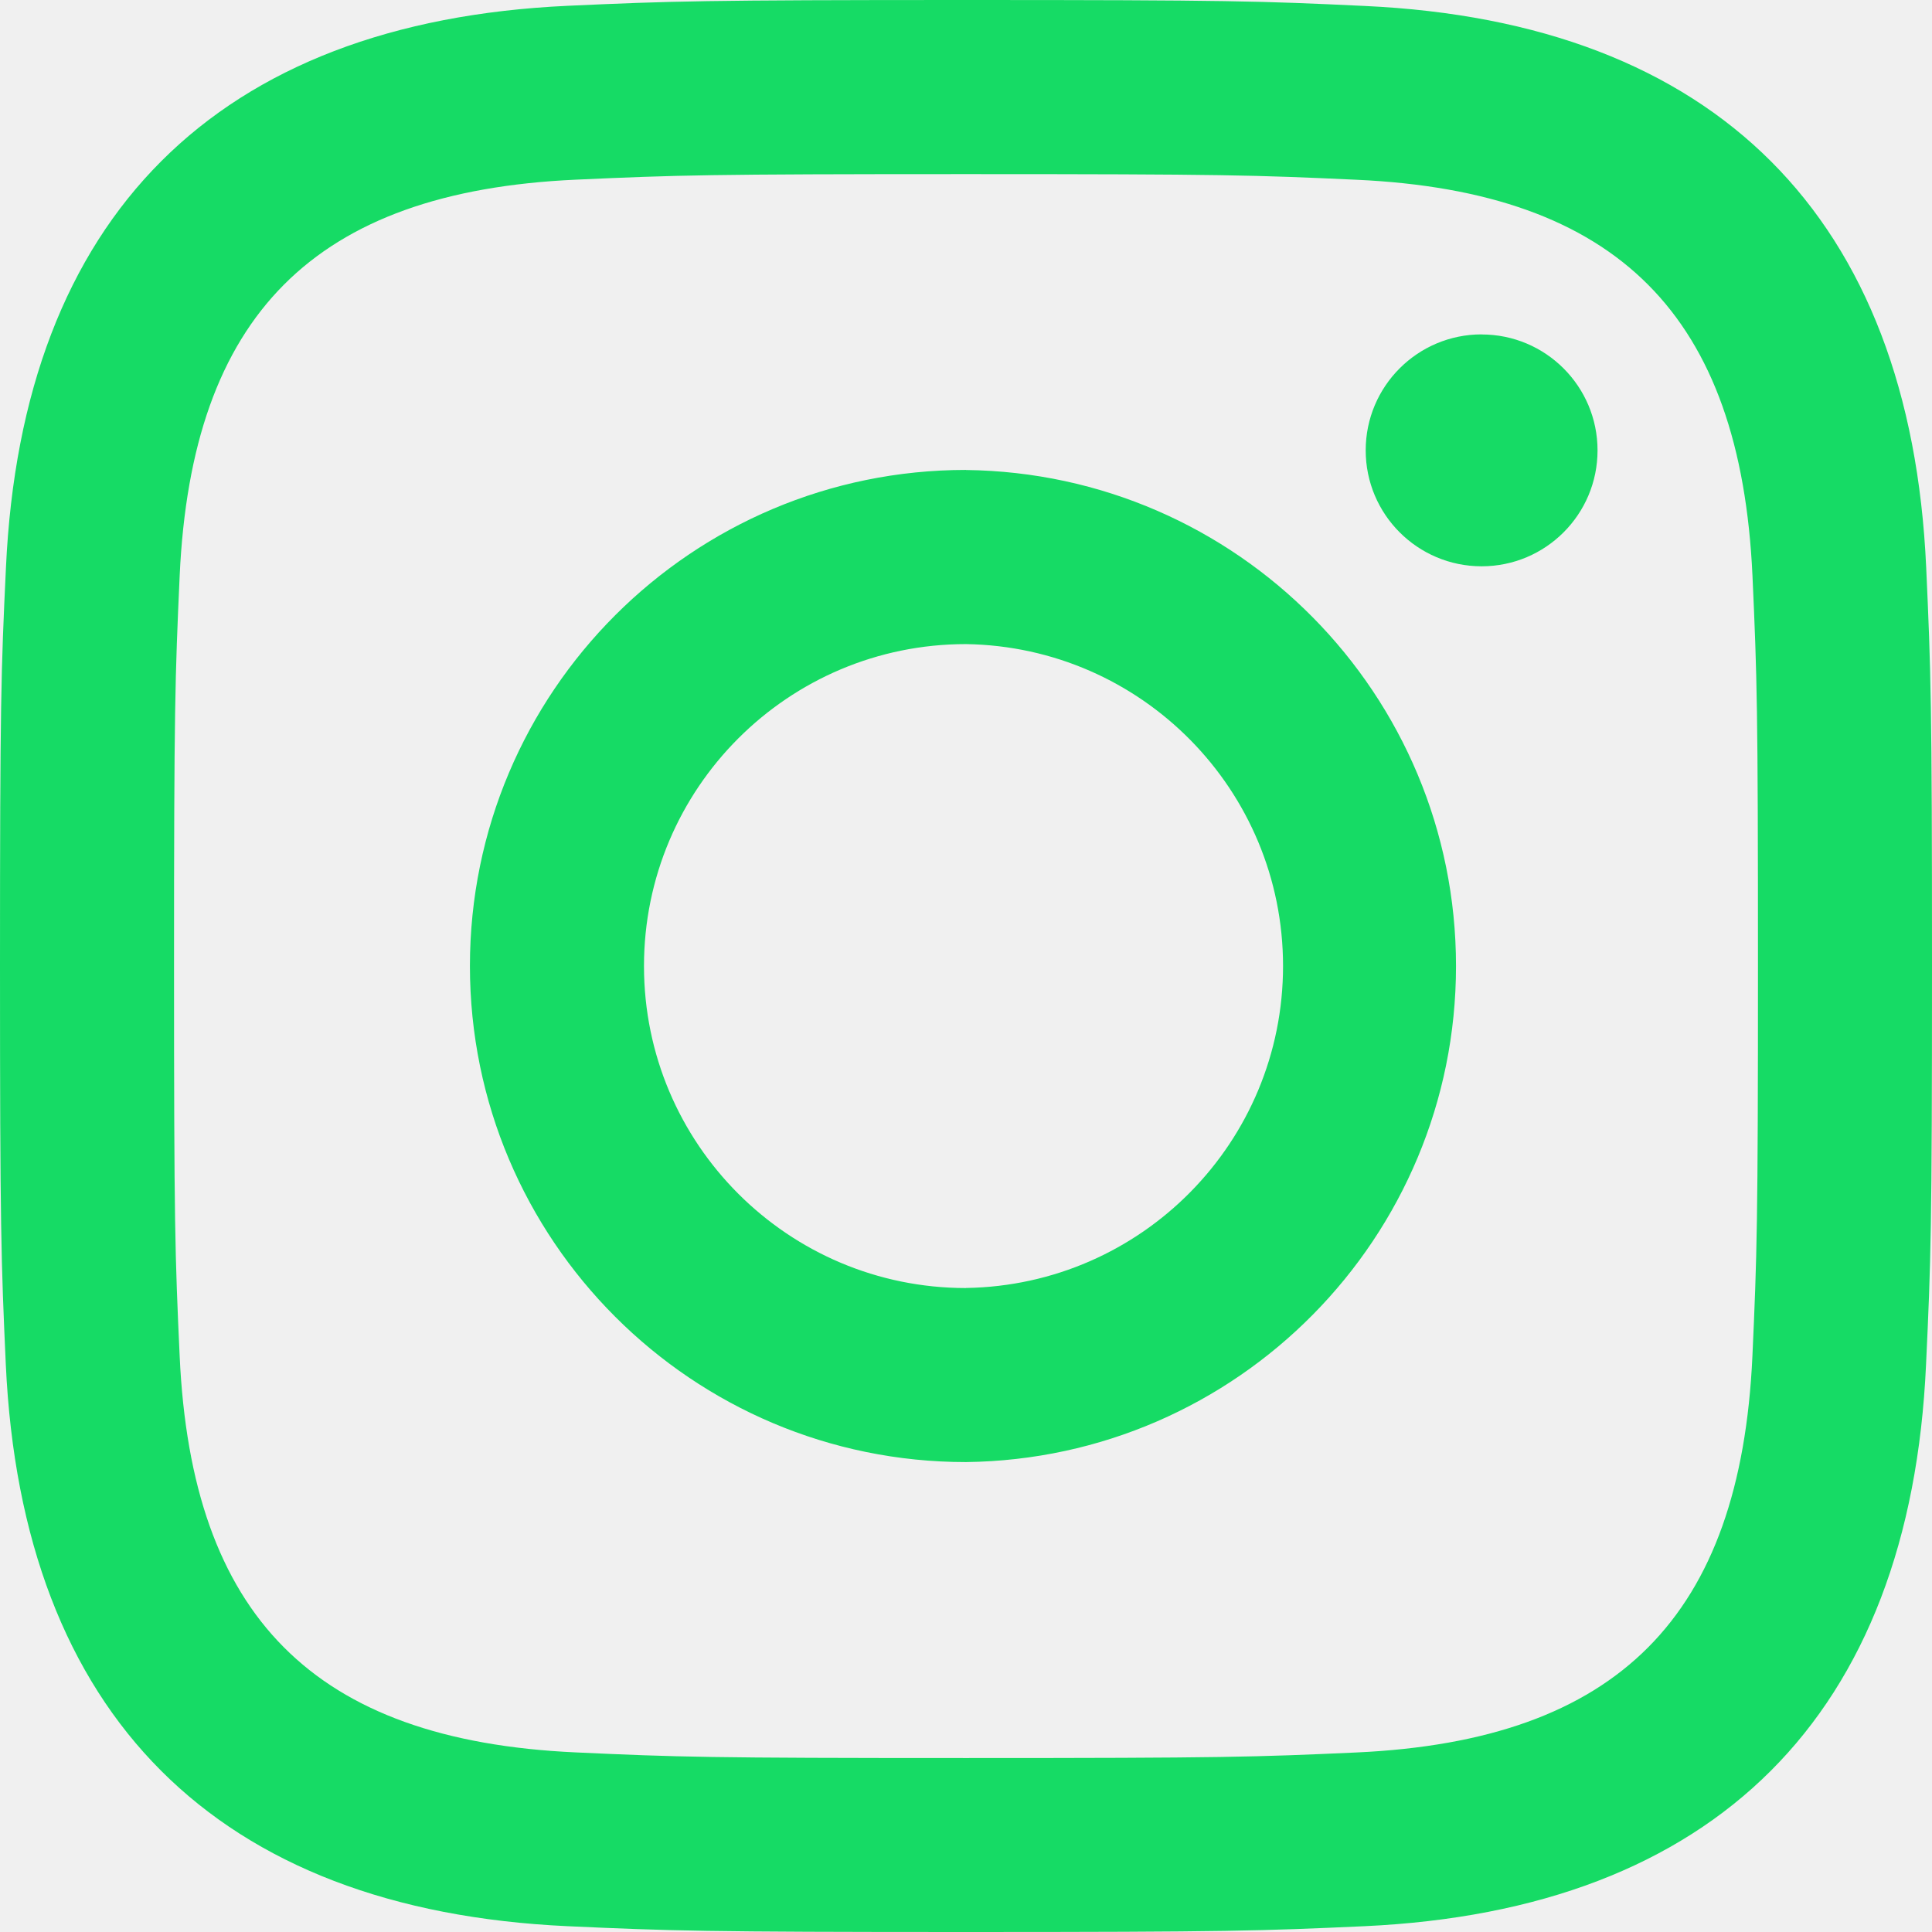
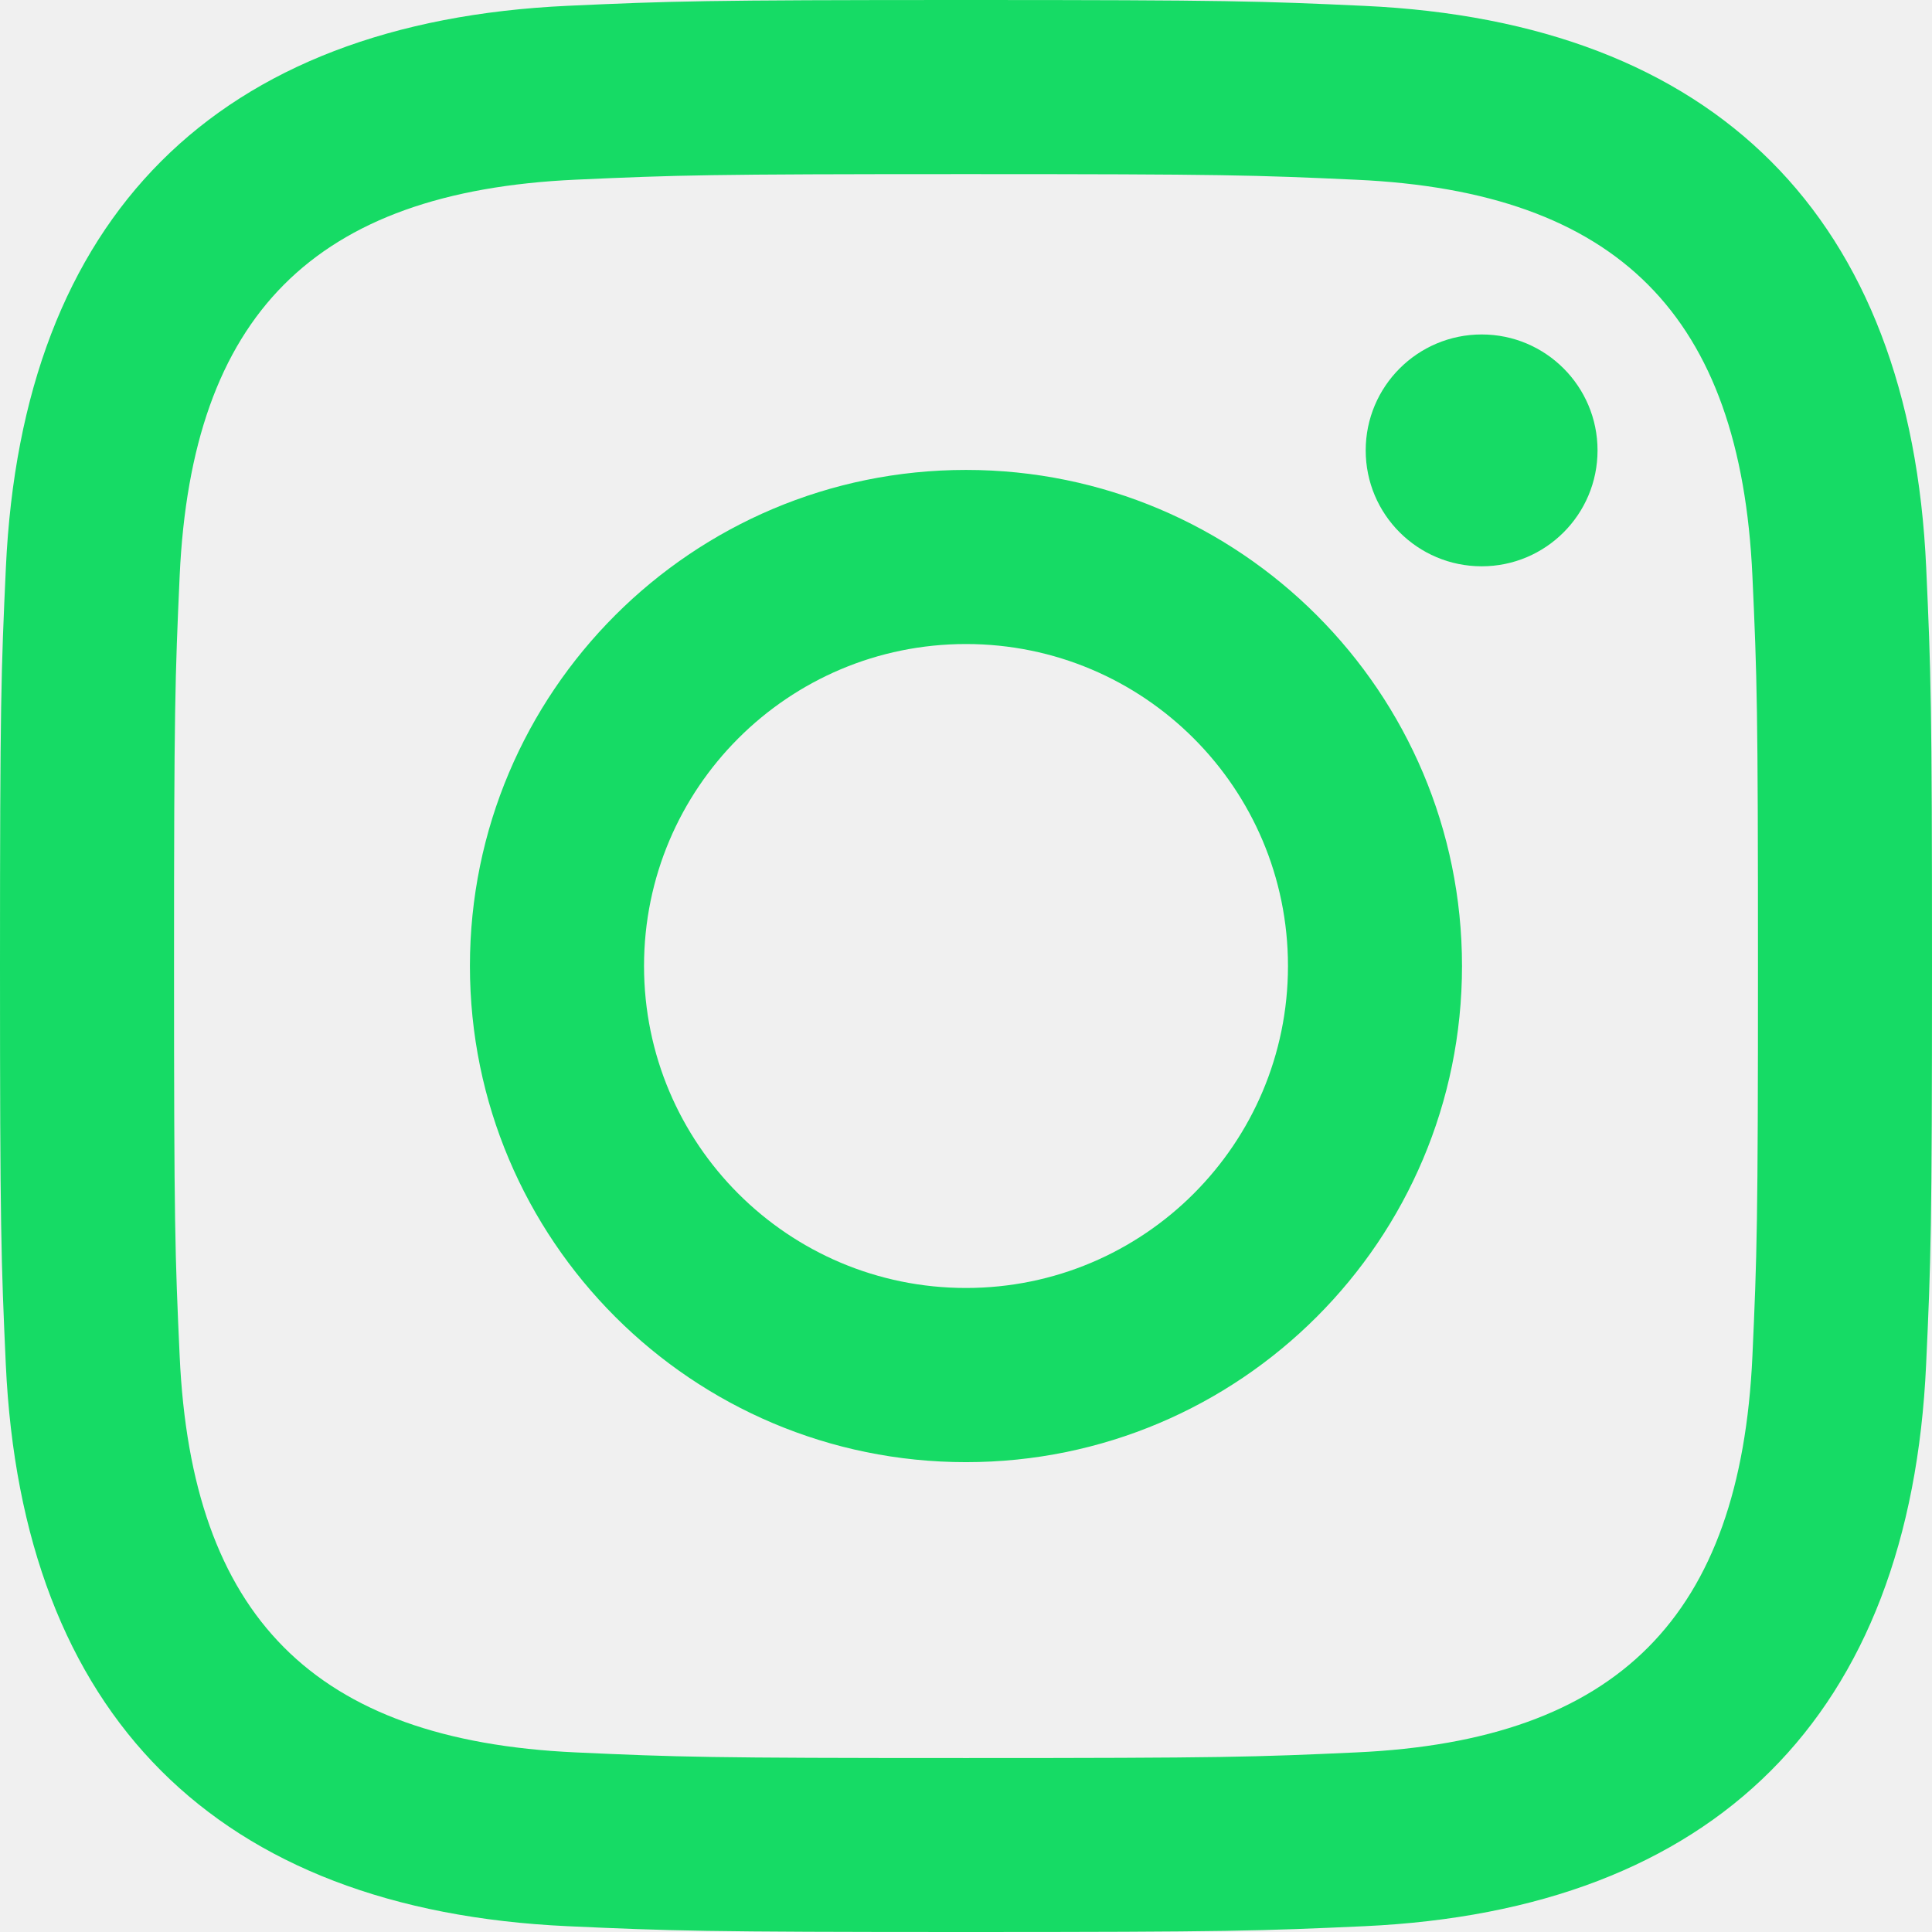
- <svg xmlns="http://www.w3.org/2000/svg" width="26" height="26" fill="none">
-   <g clip-path="url(#a)">
-     <path fill="#16DB65" d="M13 2.343c3.471 0 3.883.013 5.254.076 3.523.16 5.169 1.832 5.33 5.329.062 1.37.074 1.782.074 5.253 0 3.472-.013 3.883-.075 5.253-.161 3.494-1.803 5.169-5.329 5.33-1.371.062-1.78.075-5.254.075-3.471 0-3.883-.013-5.253-.076-3.532-.161-5.169-1.84-5.329-5.33-.063-1.37-.076-1.78-.076-5.253 0-3.471.014-3.882.076-5.253.161-3.496 1.803-5.169 5.329-5.329 1.371-.062 1.782-.075 5.253-.075ZM13 0C9.47 0 9.027.015 7.64.078 2.92.295.297 2.914.08 7.64.014 9.027 0 9.47 0 13c0 3.53.015 3.974.078 5.36.217 4.721 2.836 7.345 7.562 7.562C9.027 25.985 9.47 26 13 26c3.53 0 3.974-.015 5.36-.078 4.717-.217 7.348-2.836 7.56-7.562.065-1.386.08-1.83.08-5.36 0-3.53-.015-3.973-.078-5.36-.212-4.716-2.835-7.344-7.56-7.56C16.973.014 16.53 0 13 0Zm0 6.324a6.676 6.676 0 1 0 0 13.352 6.676 6.676 0 0 0 0-13.351Zm0 11.01a4.333 4.333 0 1 1-.001-8.666A4.333 4.333 0 0 1 13 17.333ZM19.94 4.5a1.56 1.56 0 1 0-.001 3.121 1.56 1.56 0 0 0 0-3.12Z" />
+ <svg xmlns="http://www.w3.org/2000/svg" width="26" height="26" viewBox="0 0 26 26" fill="none">
+   <g clip-path="url(#clip0_30_389)">
+     <path d="M13 2.343C16.471 2.343 16.883 2.356 18.254 2.419C21.777 2.579 23.423 4.251 23.583 7.748C23.646 9.118 23.658 9.53 23.658 13.001C23.658 16.473 23.645 16.884 23.583 18.254C23.422 21.748 21.78 23.423 18.254 23.583C16.883 23.646 16.473 23.659 13 23.659C9.529 23.659 9.117 23.646 7.747 23.583C4.215 23.422 2.578 21.742 2.418 18.253C2.355 16.883 2.342 16.472 2.342 13C2.342 9.529 2.356 9.118 2.418 7.747C2.579 4.251 4.221 2.578 7.747 2.418C9.118 2.356 9.529 2.343 13 2.343ZM13 0C9.469 0 9.027 0.015 7.641 0.078C2.92 0.295 0.296 2.914 0.079 7.64C0.015 9.027 0 9.469 0 13C0 16.531 0.015 16.974 0.078 18.36C0.295 23.081 2.914 25.705 7.64 25.922C9.027 25.985 9.469 26 13 26C16.531 26 16.974 25.985 18.36 25.922C23.077 25.705 25.707 23.086 25.921 18.36C25.985 16.974 26 16.531 26 13C26 9.469 25.985 9.027 25.922 7.641C25.71 2.924 23.087 0.296 18.361 0.079C16.974 0.015 16.531 0 13 0ZM13 6.324C9.313 6.324 6.324 9.313 6.324 13C6.324 16.687 9.313 19.677 13 19.677C16.687 19.677 19.675 16.688 19.675 13C19.675 9.313 16.687 6.324 13 6.324ZM13 17.333C10.607 17.333 8.667 15.394 8.667 13C8.667 10.607 10.607 8.667 13 8.667C15.393 8.667 17.333 10.607 17.333 13C17.333 15.394 15.393 17.333 13 17.333ZM19.94 4.501C19.078 4.501 18.379 5.2 18.379 6.061C18.379 6.923 19.078 7.621 19.94 7.621C20.801 7.621 21.499 6.923 21.499 6.061C21.499 5.2 20.801 4.501 19.94 4.501Z" fill="#16DB65" />
  </g>
  <defs>
-     <clipPath id="a">
-       <path fill="#fff" d="M0 0h26v26H0z" />
+     <clipPath id="clip0_30_389">
+       <rect width="26" height="26" fill="white" />
    </clipPath>
  </defs>
</svg>
